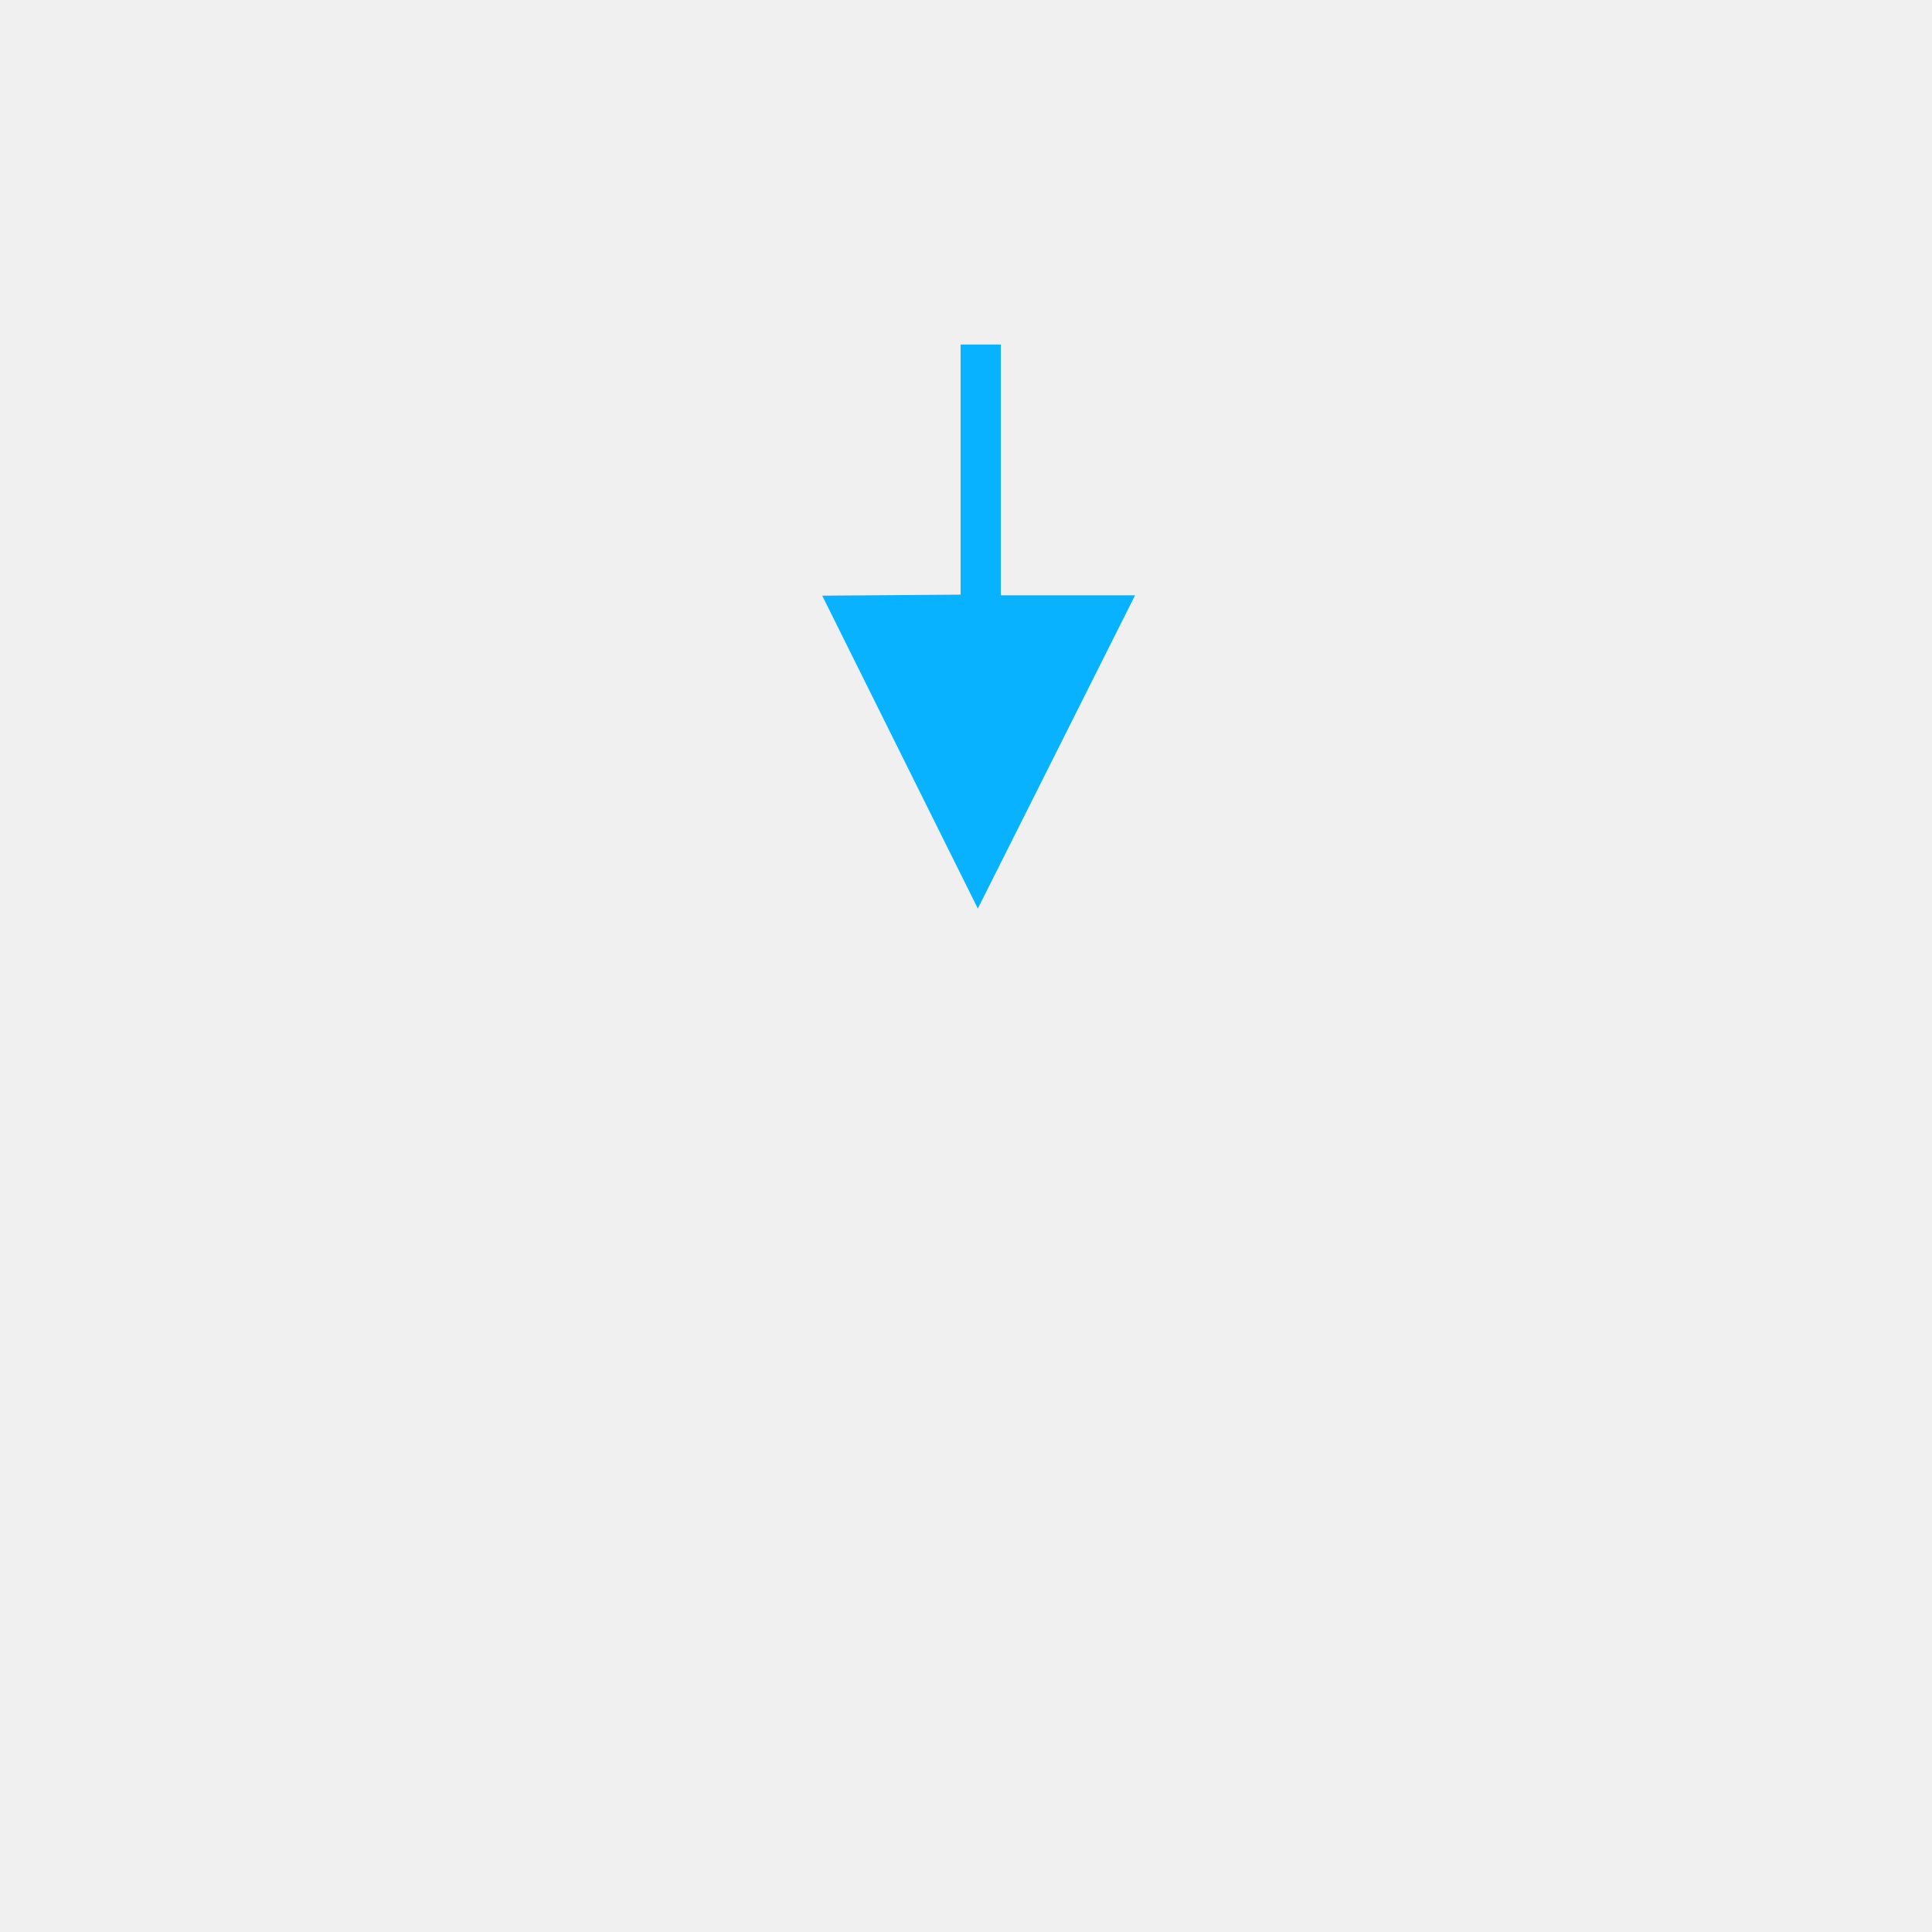
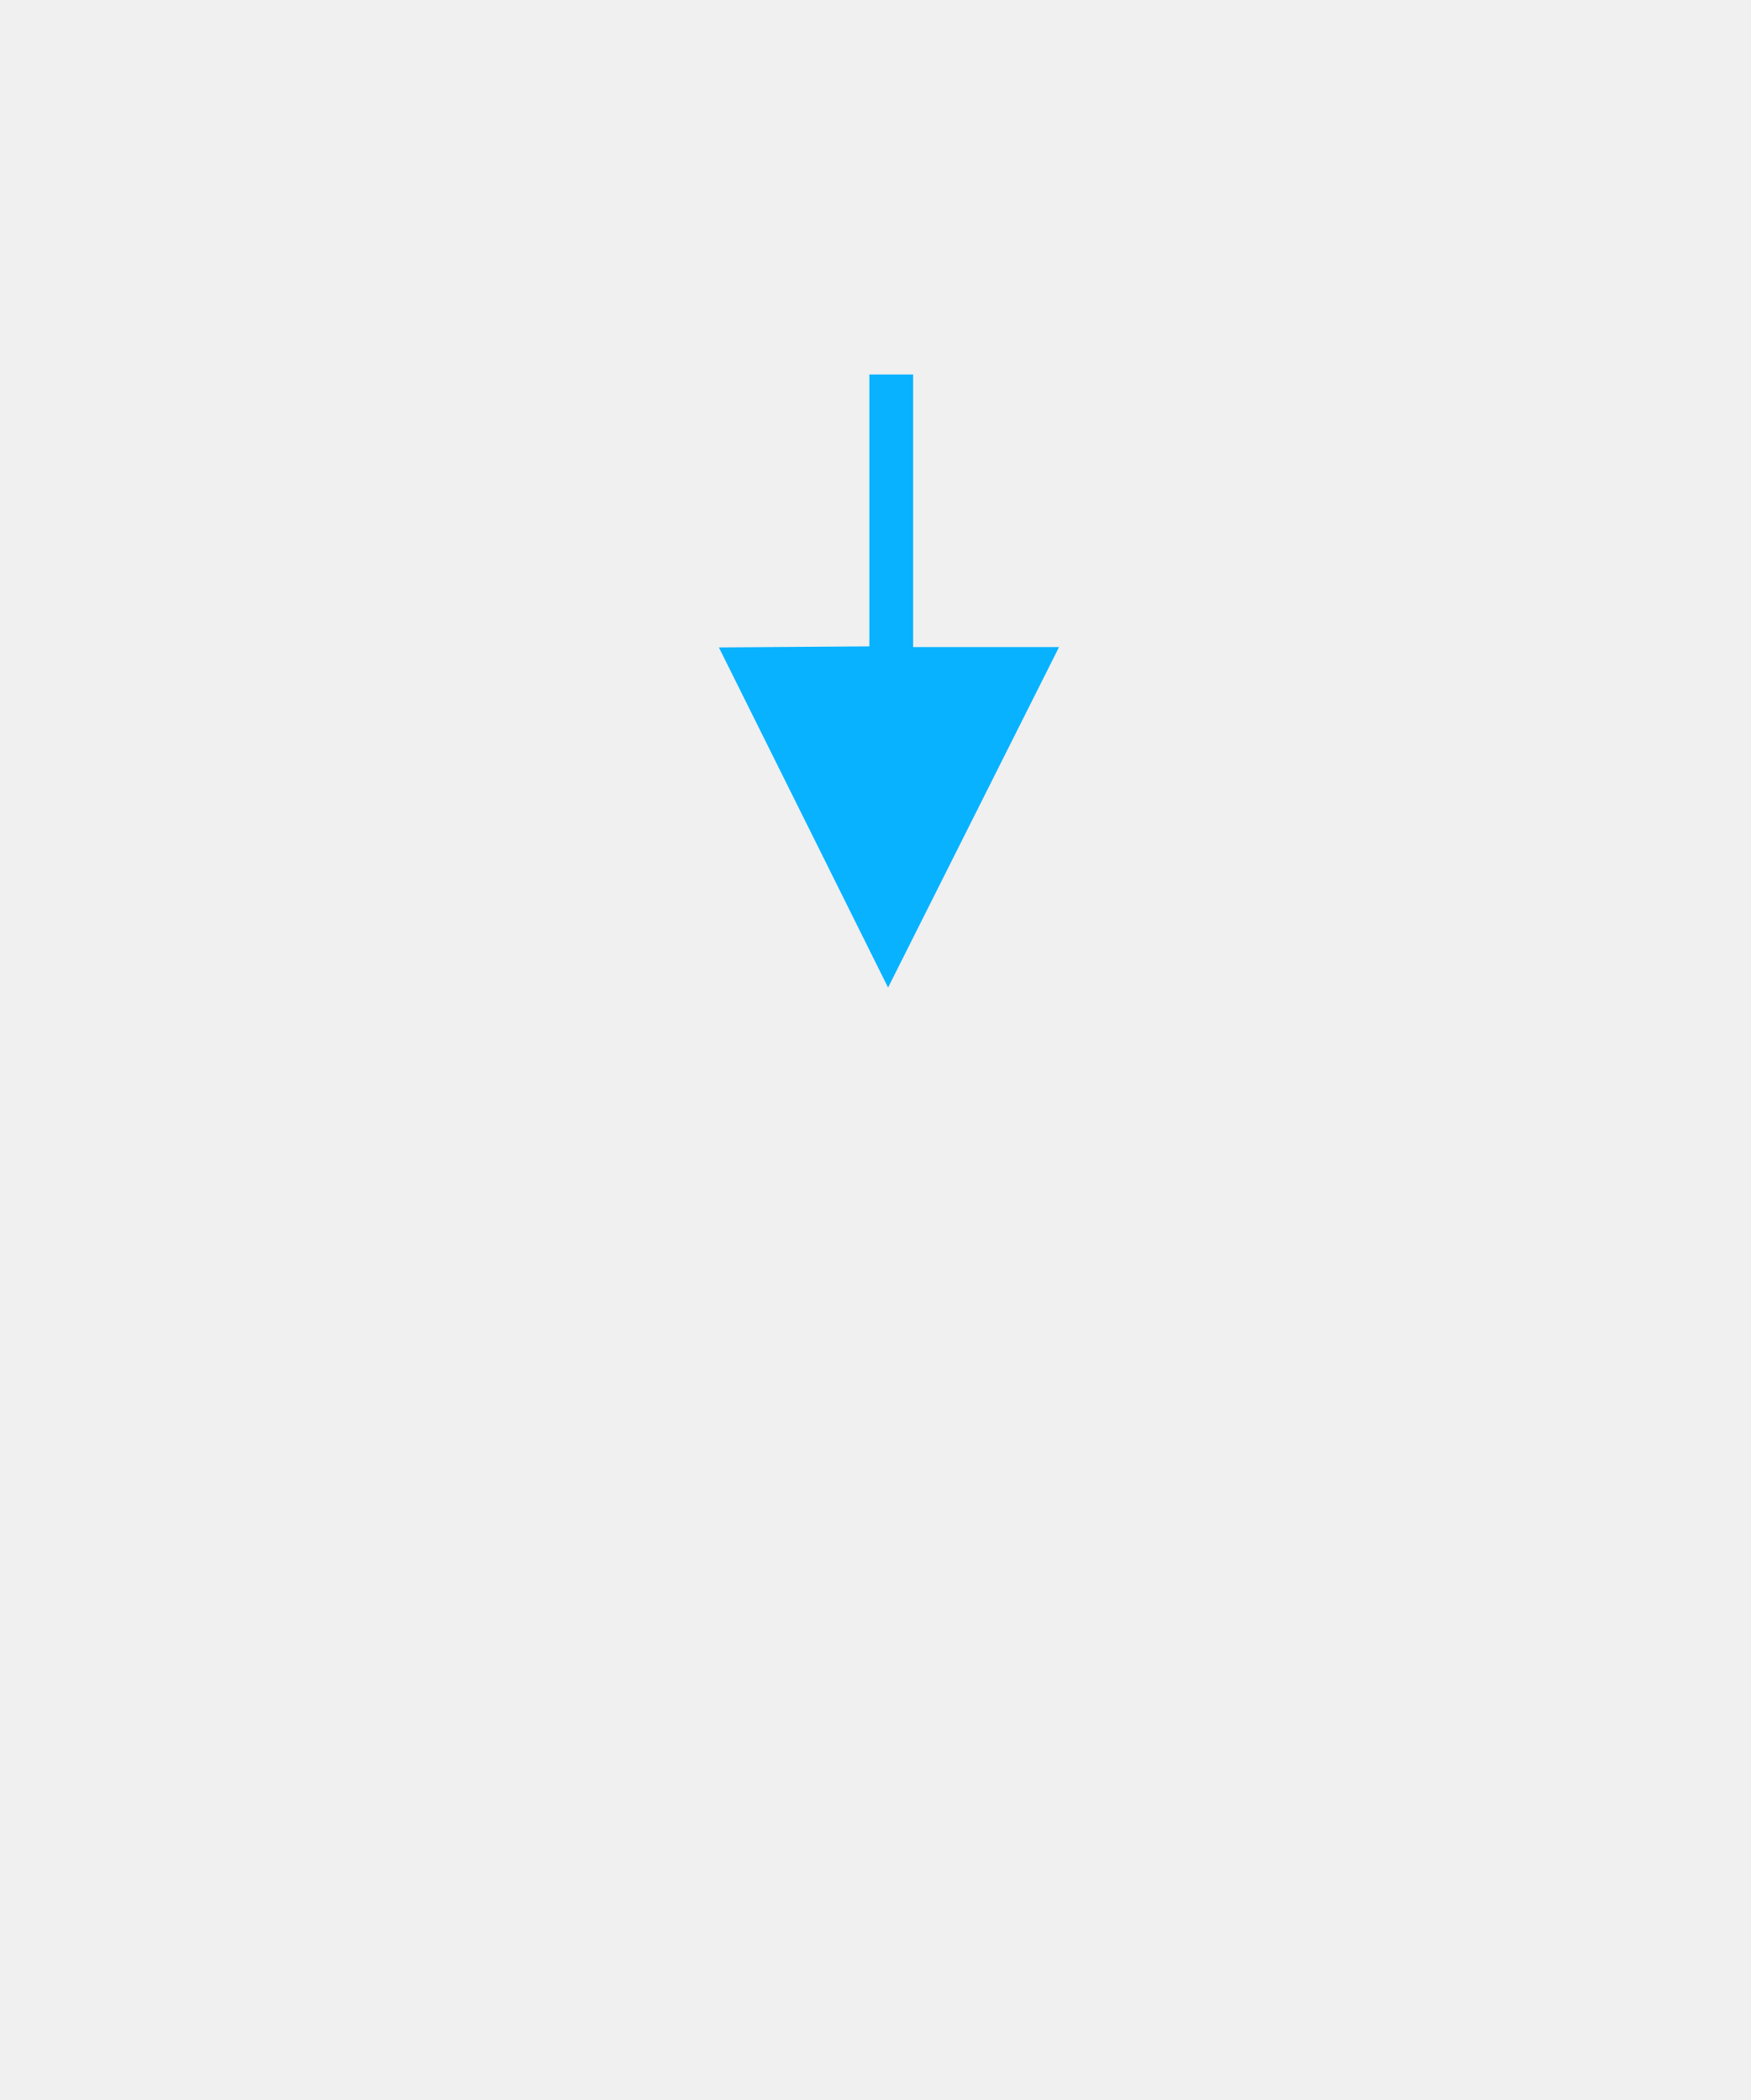
- <svg xmlns="http://www.w3.org/2000/svg" xmlns:xlink="http://www.w3.org/1999/xlink" id="svg1770" height="48px" width="48px" version="1.1">
+ <svg xmlns="http://www.w3.org/2000/svg" xmlns:xlink="http://www.w3.org/1999/xlink" id="svg1770" height="48" width="40" version="1.1">
  <defs id="defs3">
-     <marker orient="auto" refY="0.0" refX="0.0" id="EmptyTriangleOutL" style="overflow:visible">
-       <path id="path4344" d="M 5.77,0.0 L -2.88,5.0 L -2.88,-5.0 L 5.77,0.0 z " style="fill-rule:evenodd;fill:#FFFFFF;stroke:#000000;stroke-width:1.0pt;marker-start:none" transform="scale(0.8) translate(-6,0)" />
+     <marker orient="auto" refY="0" refX="0" id="EmptyTriangleOutL" style="overflow:visible">
+       <path id="path4344" d="m 5.77,0 -8.65,5 0,-10 8.65,5 z" style="fill:#ffffff;fill-rule:evenodd;stroke:#000000;stroke-width:1pt;marker-start:none" transform="matrix(0.8,0,0,0.8,-4.8,0)" />
    </marker>
-     <marker orient="auto" refY="0.0" refX="0.0" id="Arrow2Lend" style="overflow:visible;">
-       <path id="path4204" style="font-size:12.0;fill-rule:evenodd;stroke-width:0.625;stroke-linejoin:round;" d="M 8.719,4.034 L -2.207,0.016 L 8.719,-4.002 C 6.973,-1.63 6.983,1.616 8.719,4.034 z " transform="scale(1.1) rotate(180) translate(1,0)" />
+     <marker orient="auto" refY="0" refX="0" id="Arrow2Lend" style="overflow:visible">
+       <path id="path4204" style="font-size:12px;fill-rule:evenodd;stroke-width:0.625;stroke-linejoin:round" d="M 8.719,4.034 -2.207,0.016 8.719,-4.002 c -1.745,2.372 -1.735,5.617 -6e-7,8.035 z" transform="matrix(-1.1,0,0,-1.1,-1.1,0)" />
    </marker>
    <linearGradient id="linearGradient3678">
      <stop style="stop-color:#1f97ff;stop-opacity:0;" offset="0" id="stop3680" />
      <stop style="stop-color:#09a6ff;stop-opacity:0.509;" offset="1" id="stop3682" />
    </linearGradient>
    <linearGradient id="linearGradient3934">
      <stop id="stop3936" offset="0" style="stop-color:#989b9e;stop-opacity:0.048;" />
      <stop style="stop-color:#8e99a4;stop-opacity:0.448;" offset="0.5" id="stop3940" />
      <stop id="stop3938" offset="1" style="stop-color:#a0a0a0;stop-opacity:0.128;" />
    </linearGradient>
    <linearGradient id="linearGradient4270">
      <stop style="stop-color:#000000;stop-opacity:1;" offset="0" id="stop4272" />
      <stop style="stop-color:#f3f3f3;stop-opacity:0.945;" offset="1" id="stop4274" />
    </linearGradient>
    <linearGradient id="linearGradient4256">
      <stop style="stop-color:#989b9e;stop-opacity:0.82;" offset="0" id="stop4258" />
      <stop style="stop-color:#729fcf;stop-opacity:0;" offset="1" id="stop4260" />
    </linearGradient>
    <linearGradient id="linearGradient4237">
      <stop style="stop-color:#d2d2d2;stop-opacity:0.664;" offset="0" id="stop4239" />
      <stop style="stop-color:#000000;stop-opacity:0" offset="1" id="stop4241" />
    </linearGradient>
    <linearGradient id="linearGradient2103">
      <stop style="stop-color:#ffffff;stop-opacity:1;" offset="0" id="stop2105" />
      <stop style="stop-color:#ebebed;stop-opacity:1;" offset="1" id="stop2107" />
    </linearGradient>
    <linearGradient id="linearGradient2064">
      <stop style="stop-color:#b2b2b2;stop-opacity:1;" offset="0" id="stop2066" />
      <stop style="stop-color:#dcdcde;stop-opacity:1;" offset="1" id="stop2068" />
    </linearGradient>
    <linearGradient id="linearGradient2052">
      <stop style="stop-color:#aaaaaa;stop-opacity:1;" offset="0" id="stop2054" />
      <stop style="stop-color:#c8c8ca;stop-opacity:1;" offset="1" id="stop2056" />
    </linearGradient>
    <linearGradient id="linearGradient1784">
      <stop id="stop1785" offset="0" style="stop-color:#ffffff;stop-opacity:1;" />
      <stop id="stop1786" offset="1" style="stop-color:#dcdcde;stop-opacity:1;" />
    </linearGradient>
    <linearGradient y2="549.613" x2="511.689" y1="259.819" x1="250.054" gradientTransform="matrix(1.593044,0,0,1.241206,-129.6924,-73.34169)" gradientUnits="userSpaceOnUse" id="linearGradient1789" xlink:href="#linearGradient1784" />
    <linearGradient gradientUnits="userSpaceOnUse" y2="1222.128" x2="69.097" y1="1468.668" x1="205.673" gradientTransform="matrix(2.470094,0,0,0.404843,-5.695438,24.53693)" id="linearGradient1794" xlink:href="#linearGradient2052" />
    <linearGradient gradientUnits="userSpaceOnUse" y2="65.462" x2="1180.534" y1="284.347" x1="1390.407" gradientTransform="matrix(0.493865,0,0,2.024845,-5.695438,24.53693)" id="linearGradient1804" xlink:href="#linearGradient2064" />
    <linearGradient y2="549.613" x2="511.689" y1="259.819" x1="250.054" gradientTransform="matrix(1.593044,0,0,1.241206,-129.6924,-73.34169)" gradientUnits="userSpaceOnUse" id="linearGradient2083" xlink:href="#linearGradient1784" />
    <linearGradient y2="1222.128" x2="69.097" y1="1468.668" x1="205.673" gradientTransform="matrix(2.470094,0,0,0.404843,-5.695438,24.53693)" gradientUnits="userSpaceOnUse" id="linearGradient2085" xlink:href="#linearGradient2052" />
    <linearGradient y2="65.462" x2="1180.534" y1="284.347" x1="1390.407" gradientTransform="matrix(0.493865,0,0,2.024845,-5.695438,24.53693)" gradientUnits="userSpaceOnUse" id="linearGradient2087" xlink:href="#linearGradient2064" />
    <linearGradient xlink:href="#linearGradient4270" id="linearGradient4276" x1="31.36" y1="8.405" x2="3.772" y2="8.405" gradientUnits="userSpaceOnUse" />
    <linearGradient xlink:href="#linearGradient4270" id="linearGradient4279" gradientUnits="userSpaceOnUse" x1="31.36" y1="8.405" x2="3.772" y2="8.405" />
    <linearGradient xlink:href="#linearGradient4270" id="linearGradient4282" gradientUnits="userSpaceOnUse" x1="31.36" y1="8.405" x2="3.772" y2="8.405" gradientTransform="matrix(0.9544117,0,0,1.00198,0.06374325,-0.1311808)" />
    <linearGradient xlink:href="#linearGradient4270" id="linearGradient5280" gradientUnits="userSpaceOnUse" gradientTransform="matrix(0.9544117,0,0,1.00198,0.06374325,-0.1311808)" x1="31.36" y1="8.405" x2="3.772" y2="8.405" />
    <linearGradient xlink:href="#linearGradient2103-4" id="linearGradient2728" gradientUnits="userSpaceOnUse" gradientTransform="matrix(1.135639,0,0,1.098332,-5.414986,-3.94959)" x1="34.792" y1="42.567" x2="13.166" y2="15.033" />
    <linearGradient id="linearGradient2103-4">
      <stop style="stop-color:#ffffff;stop-opacity:1;" offset="0" id="stop2105-2" />
      <stop style="stop-color:#e6e6e6;stop-opacity:1;" offset="1" id="stop2107-7" />
    </linearGradient>
    <linearGradient y2="41.805" x2="34.617" y1="14.211" x1="14.668" gradientTransform="matrix(0.8284411,0,0,1.098332,2.451048,-5.766383)" gradientUnits="userSpaceOnUse" id="linearGradient3787" xlink:href="#linearGradient2103-4" />
    <linearGradient y2="15.033" x2="13.166" y1="42.567" x1="34.792" gradientTransform="matrix(0.8284411,0,0,1.098332,2.451048,-5.766383)" gradientUnits="userSpaceOnUse" id="linearGradient3787-6" xlink:href="#linearGradient2103-4-4" />
    <linearGradient id="linearGradient2103-4-4">
      <stop style="stop-color:#ffffff;stop-opacity:1;" offset="0" id="stop2105-2-3" />
      <stop style="stop-color:#e6e6e6;stop-opacity:1;" offset="1" id="stop2107-7-0" />
    </linearGradient>
  </defs>
  <g id="layer1">
-     <path style="fill:#08b2ff;fill-opacity:1;stroke:#08b2ff;stroke-width:1px;stroke-linecap:butt;stroke-linejoin:miter;stroke-opacity:1;marker-end:none" d="m 24.366,8.56 0,6.73 3.024,0 -3.094,6.164 -3.064,-6.161 3.157,-0.023" id="path4178" />
+     <path style="fill:#08b2ff;fill-opacity:1;stroke:#08b2ff;stroke-width:1px;stroke-linecap:butt;stroke-linejoin:miter;stroke-opacity:1;marker-end:none" d="m 20.366,8.56 0,6.73 3.024,0 -3.094,6.164 -3.064,-6.161 3.157,-0.023" id="path4178" />
  </g>
</svg>
